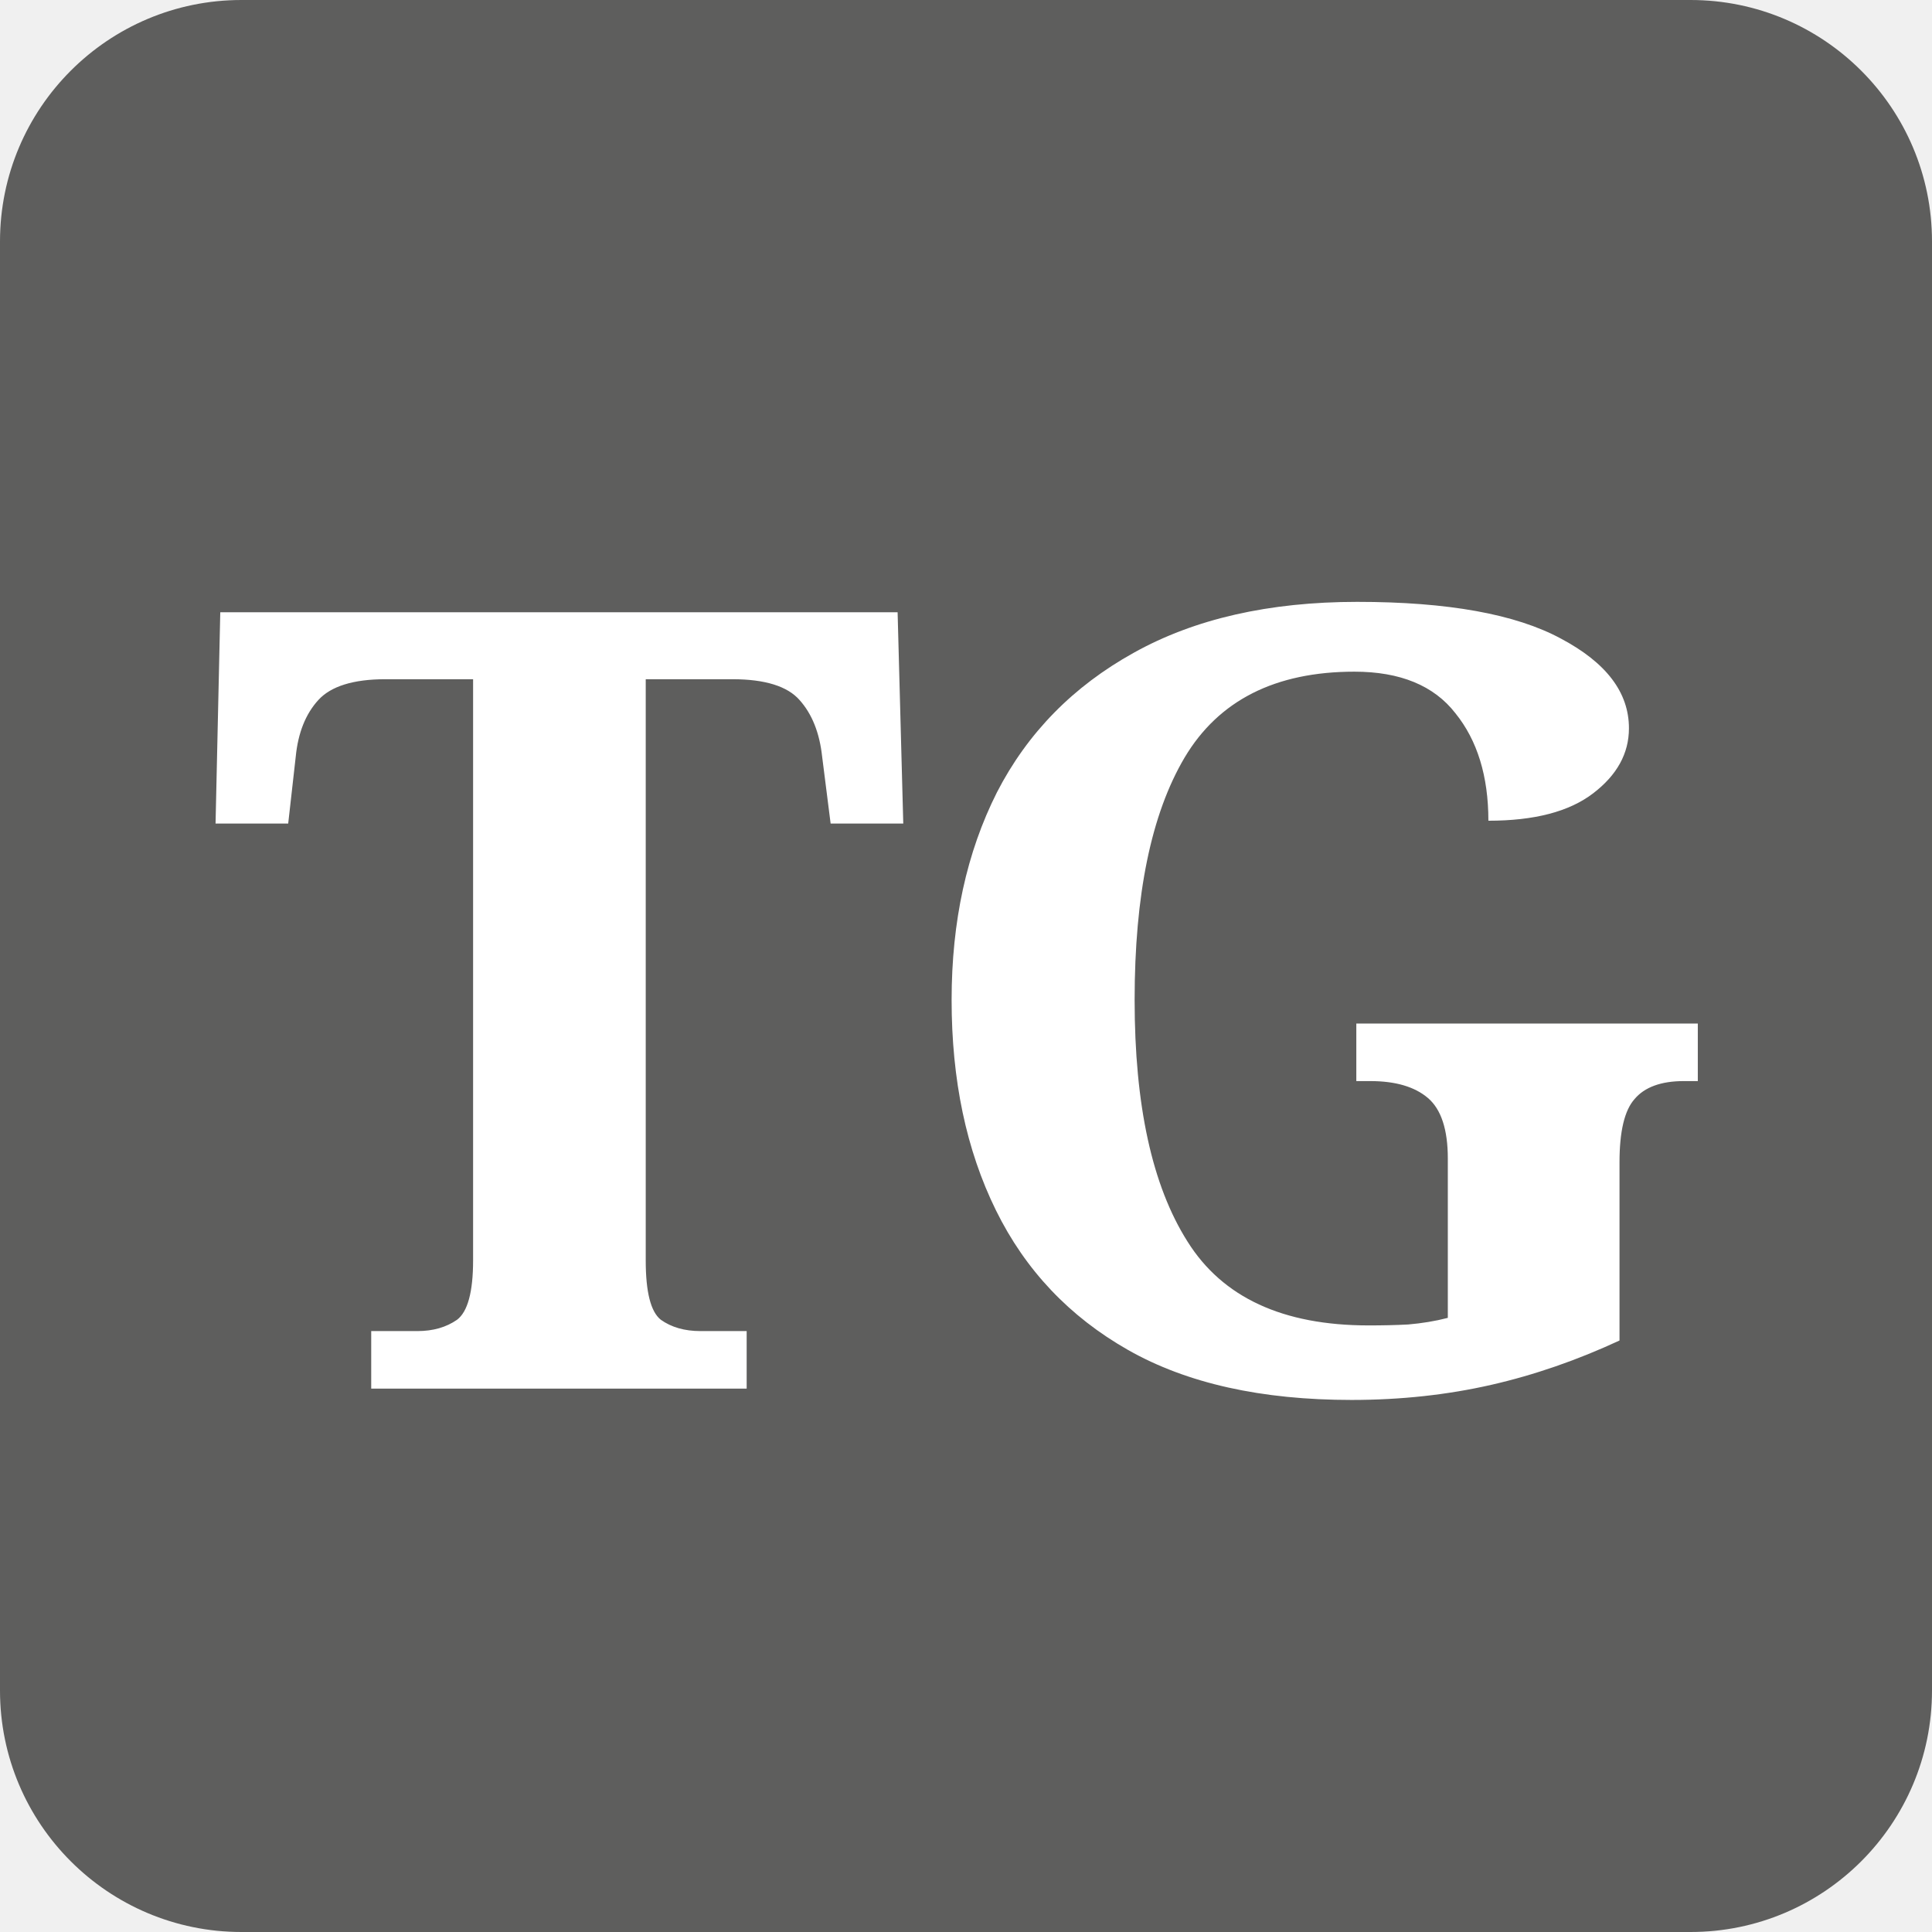
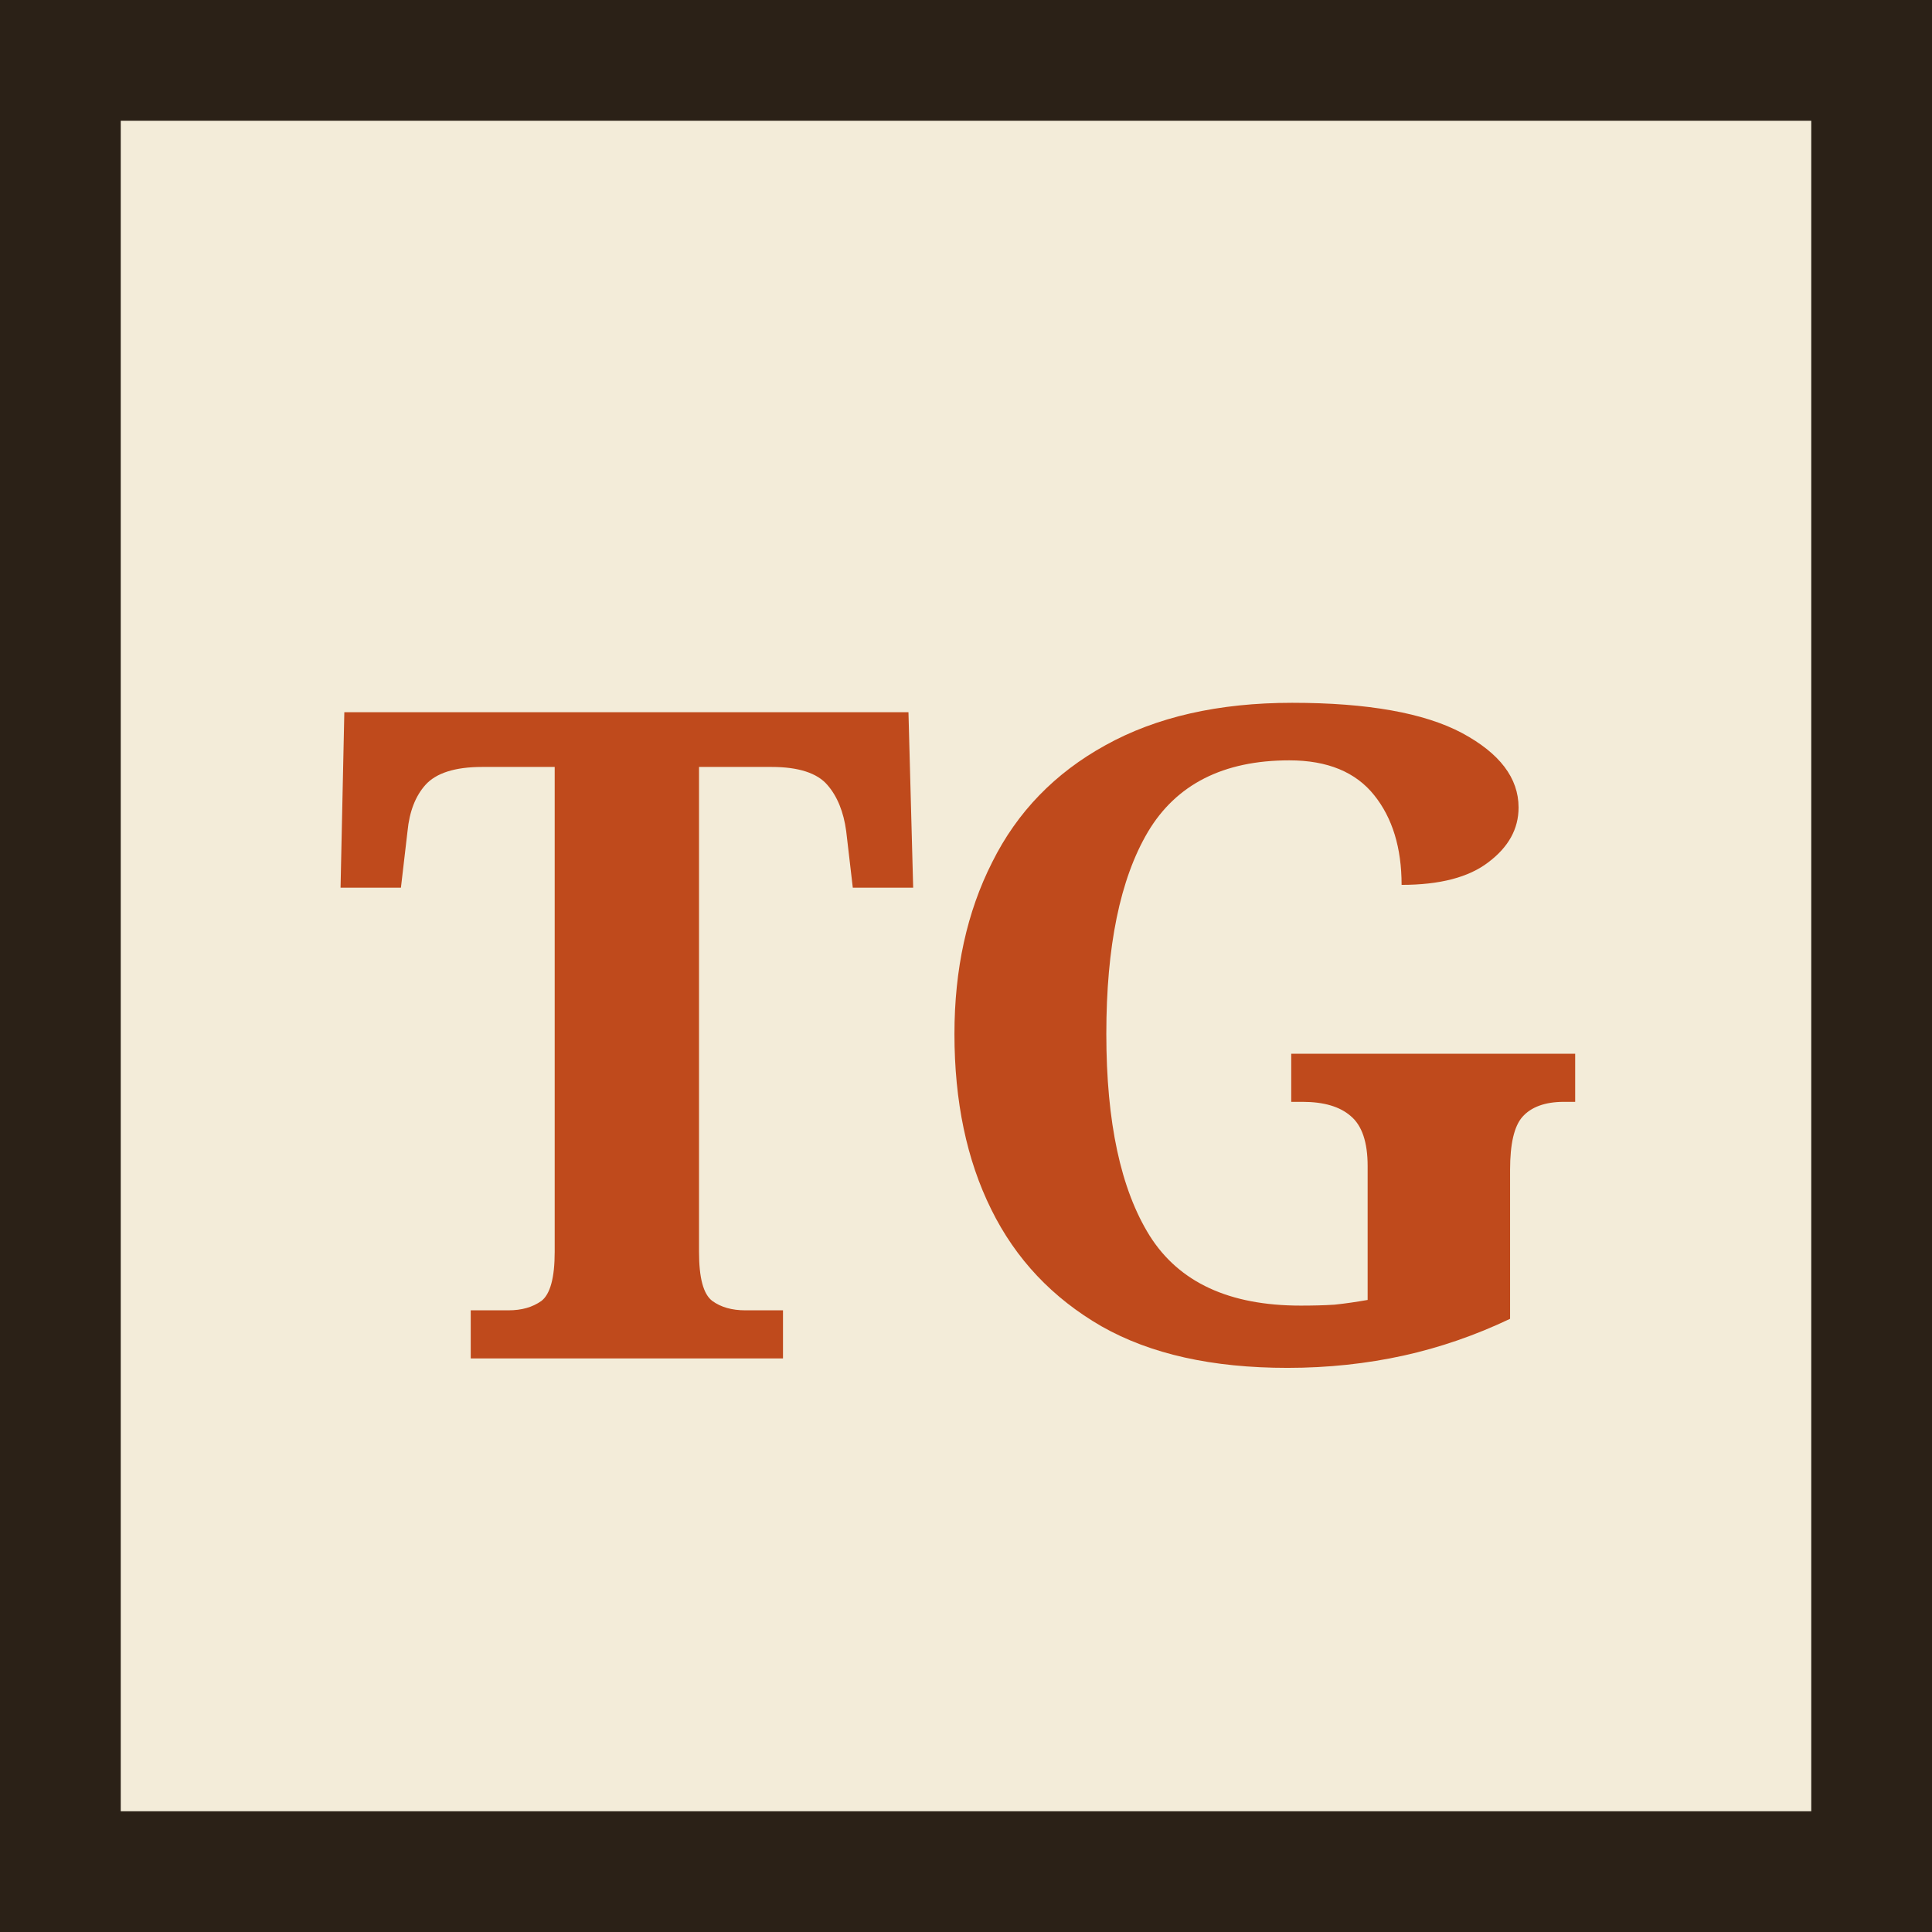
<svg xmlns="http://www.w3.org/2000/svg" viewBox="0 0 32 32">
-   <rect width="32" height="32" rx="4" fill="#5e5e5d" />
-   <text x="16" y="23" text-anchor="middle" font-family="serif" font-size="18" font-weight="bold" fill="#fff">TG</text>
+   <rect width="32" height="32" fill="#2b2117" />
+   <rect x="2" y="2" width="28" height="28" fill="#f3ecd9" />
+   <text x="16" y="22.5" text-anchor="middle" font-family="Georgia, serif" font-size="15" font-weight="bold" fill="#bf4a1c">TG</text>
</svg>
